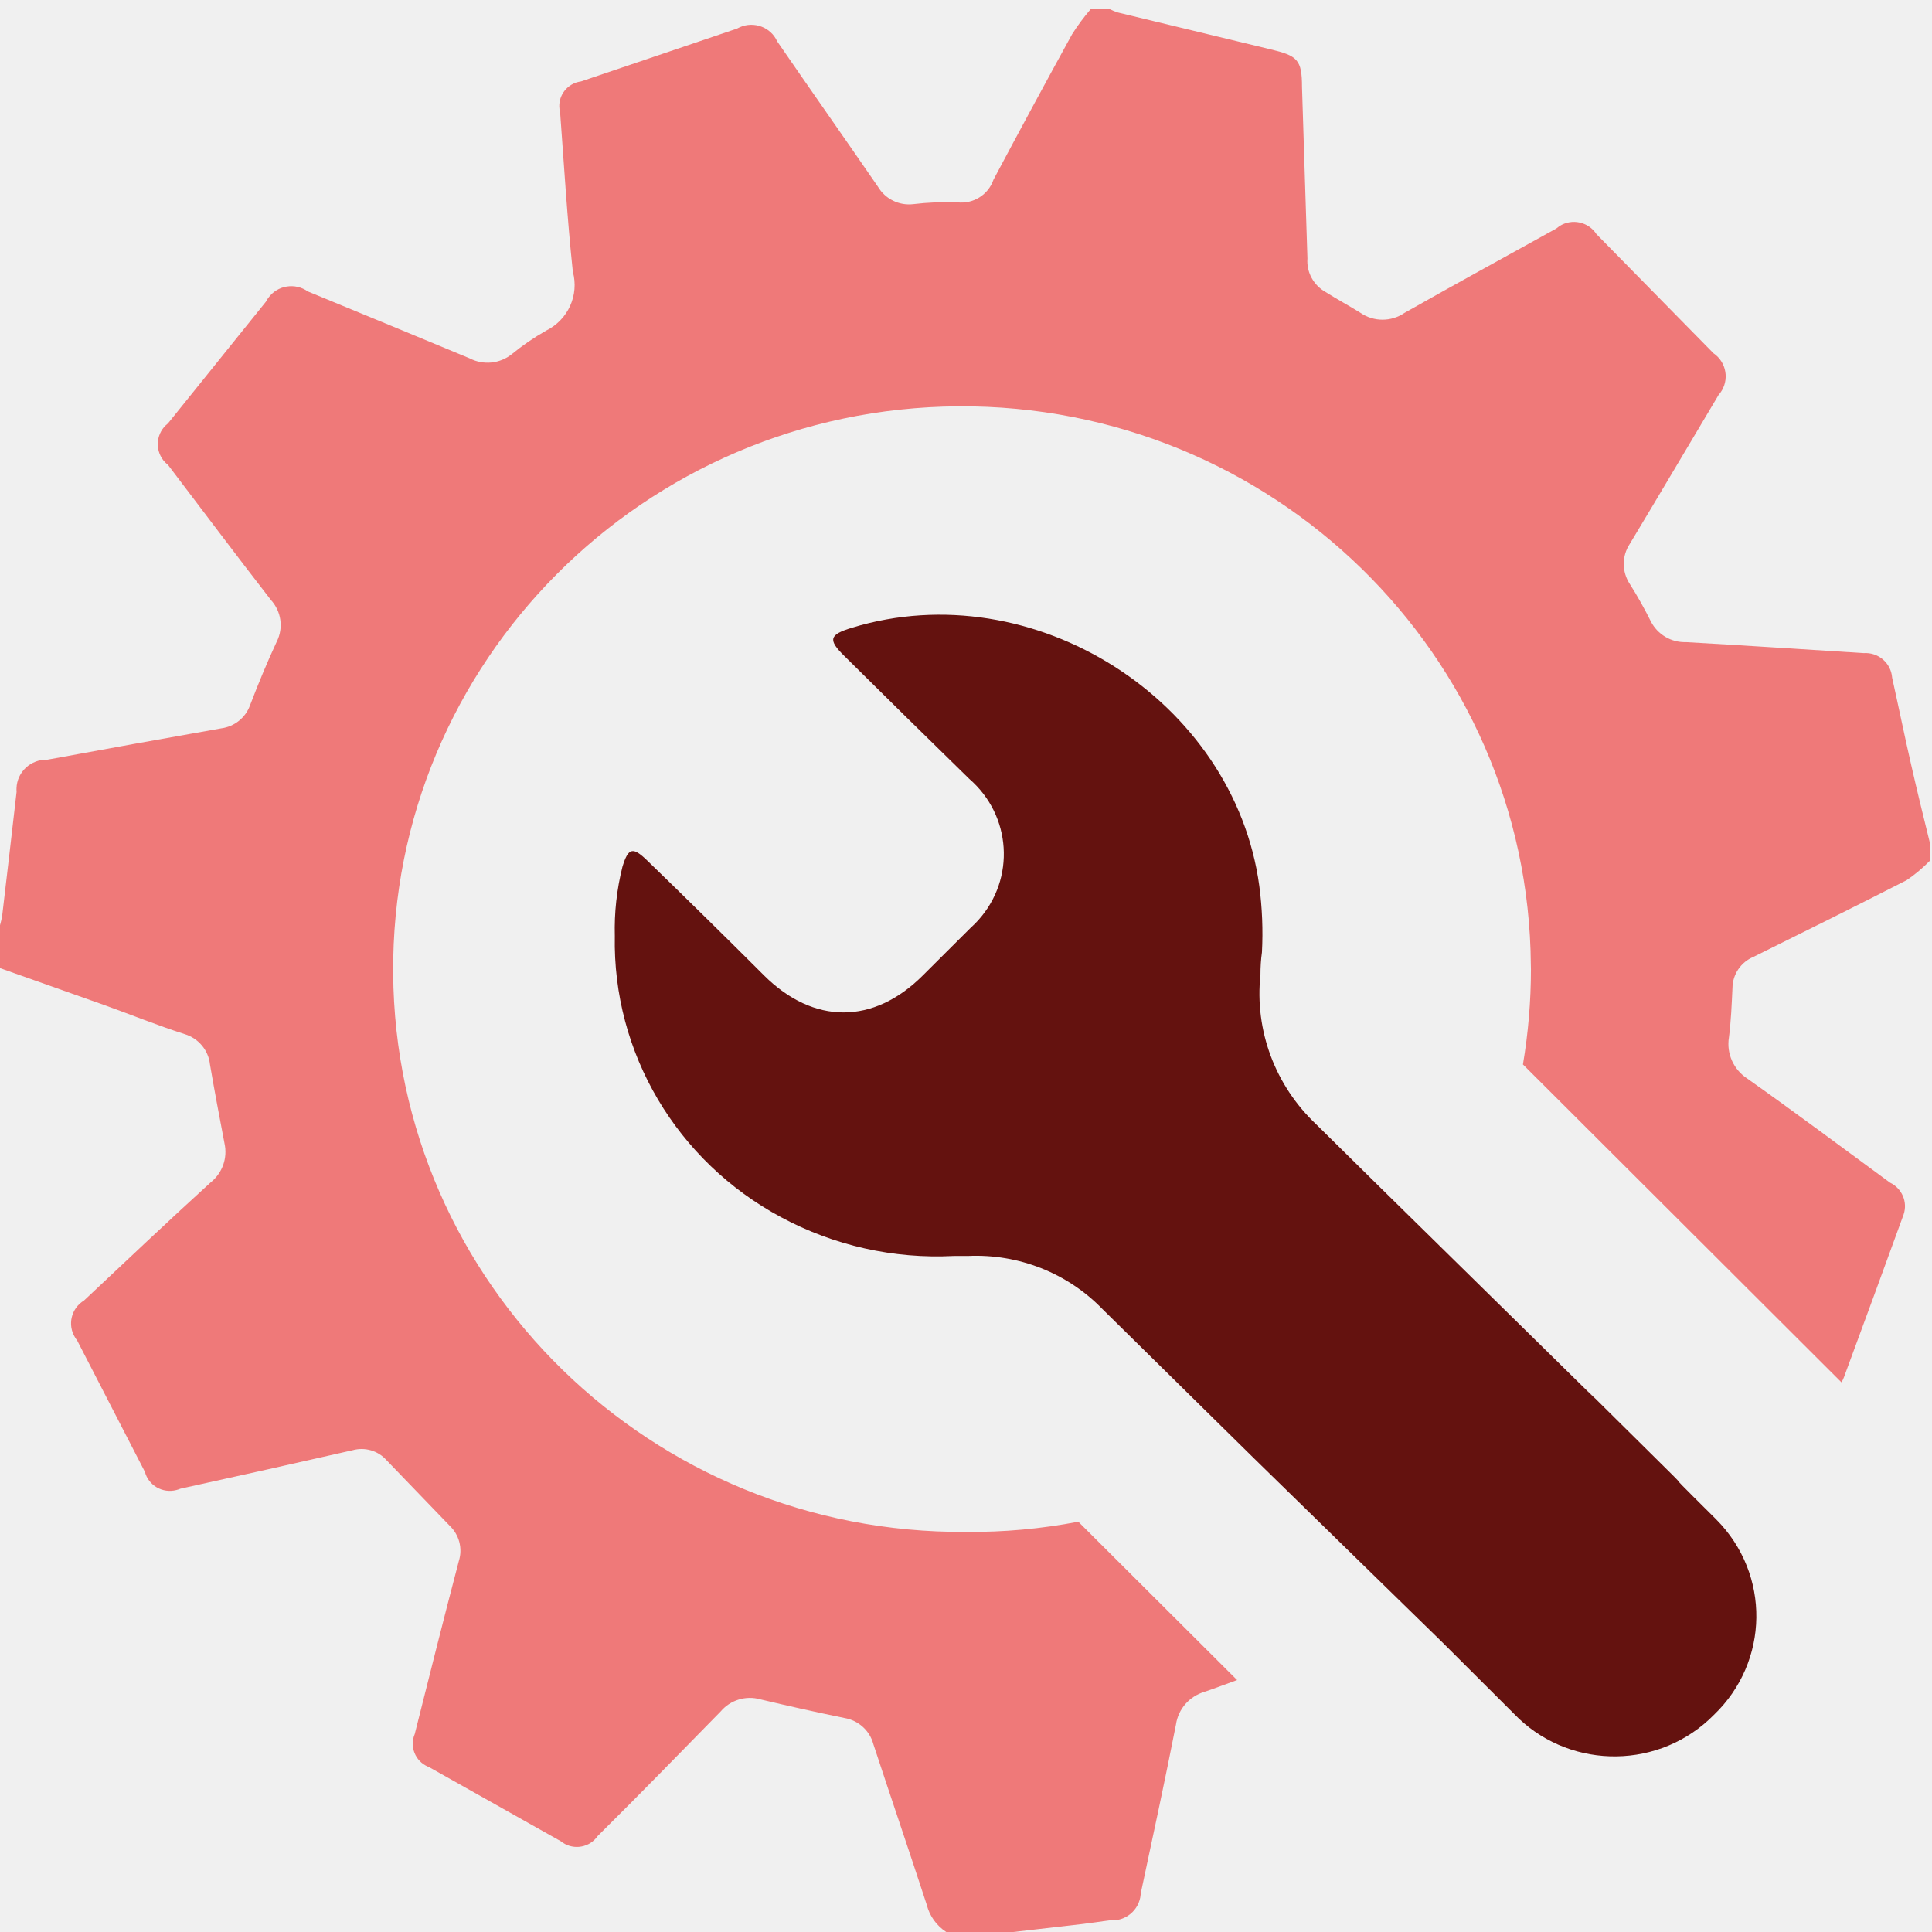
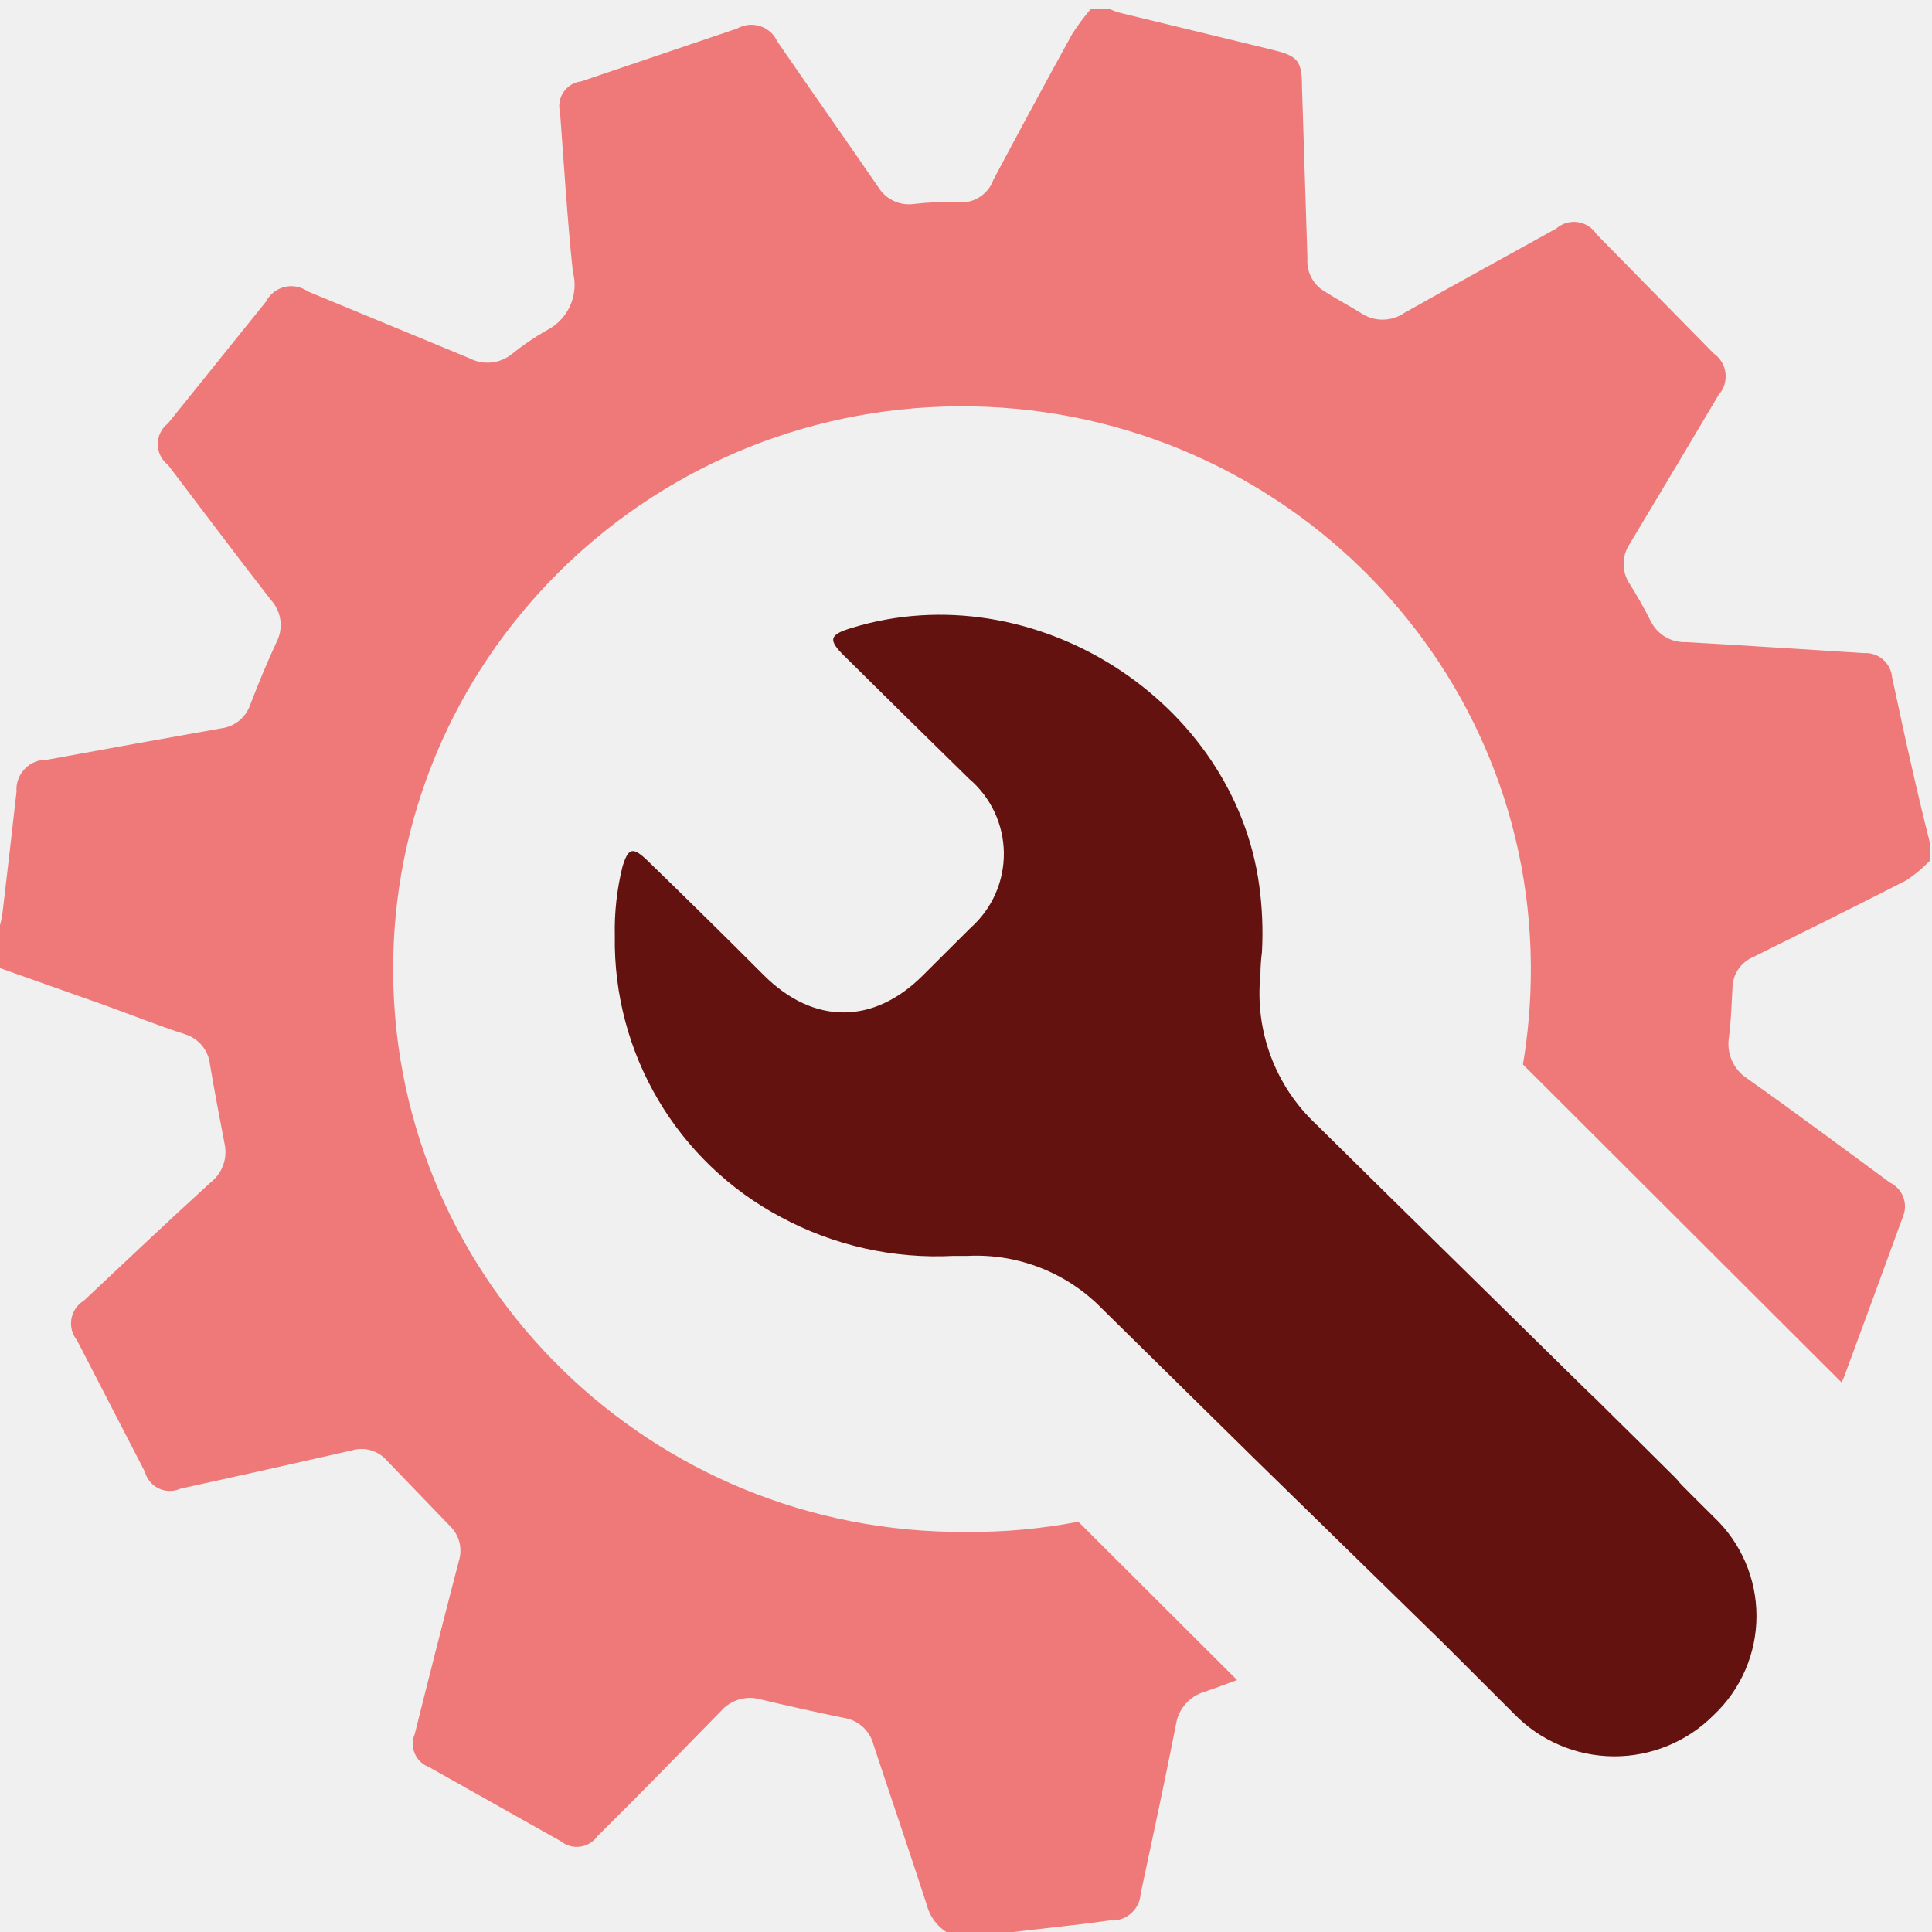
- <svg xmlns="http://www.w3.org/2000/svg" width="22" height="22" viewBox="0 0 22 22" fill="none">
+ <svg xmlns="http://www.w3.org/2000/svg" width="22" height="22" fill="none" viewBox="0 0 22 22">
  <g id="Settings Red">
    <g id="Group 6">
      <g id="Group 3">
-         <mask id="mask0_0_911" style="mask-type:luminance" maskUnits="userSpaceOnUse" x="0" y="0" width="22" height="22">
-           <path id="Clip 2" fill-rule="evenodd" clip-rule="evenodd" d="M0 0.104H21.974V22H0V0.104Z" fill="white" />
+         <mask id="mask0_0_911" width="22" height="22" x="0" y="0" maskUnits="userSpaceOnUse" style="mask-type:luminance">
+           <path id="Clip 2" fill="#fff" fill-rule="evenodd" d="M0 .104h21.974V22H0z" clip-rule="evenodd" />
        </mask>
        <g mask="url(#mask0_0_911)">
-           <path id="Fill 1" fill-rule="evenodd" clip-rule="evenodd" d="M11 17.444C7.422 17.469 4.502 14.62 4.477 11.081C4.452 7.541 7.332 4.652 10.909 4.627C14.487 4.603 17.407 7.452 17.432 10.991C17.432 11.007 17.433 11.024 17.433 11.04C17.433 11.402 17.402 11.764 17.342 12.121L20.969 15.741C20.981 15.722 20.99 15.702 20.998 15.681C21.226 15.065 21.452 14.447 21.677 13.829C21.725 13.687 21.658 13.532 21.522 13.467C20.981 13.07 20.446 12.67 19.9 12.284C19.741 12.182 19.657 11.997 19.688 11.811C19.712 11.624 19.719 11.438 19.728 11.251C19.729 11.096 19.823 10.956 19.967 10.896C20.551 10.607 21.132 10.319 21.711 10.023C21.806 9.959 21.894 9.885 21.974 9.803V9.59C21.902 9.297 21.83 9.006 21.763 8.71C21.687 8.379 21.62 8.048 21.546 7.717C21.534 7.551 21.39 7.426 21.223 7.437C20.549 7.395 19.874 7.35 19.2 7.312C19.031 7.318 18.874 7.225 18.798 7.075C18.726 6.931 18.647 6.789 18.559 6.65C18.467 6.511 18.467 6.331 18.559 6.193C18.898 5.63 19.233 5.062 19.57 4.497C19.688 4.365 19.675 4.163 19.542 4.046C19.533 4.038 19.523 4.031 19.513 4.024L18.179 2.666C18.088 2.526 17.901 2.485 17.759 2.574C17.746 2.583 17.734 2.592 17.722 2.602C17.146 2.921 16.567 3.238 15.993 3.563C15.843 3.666 15.643 3.666 15.493 3.563C15.364 3.482 15.23 3.411 15.096 3.326C14.958 3.249 14.876 3.1 14.888 2.943C14.869 2.295 14.845 1.642 14.826 0.989C14.826 0.679 14.774 0.634 14.465 0.561L12.729 0.142C12.697 0.132 12.666 0.119 12.636 0.104H12.42C12.343 0.194 12.271 0.29 12.208 0.39C11.905 0.941 11.607 1.493 11.313 2.046C11.254 2.218 11.082 2.326 10.9 2.304C10.732 2.298 10.564 2.305 10.397 2.325C10.236 2.343 10.08 2.265 9.998 2.127C9.618 1.575 9.233 1.027 8.85 0.471C8.778 0.31 8.586 0.238 8.424 0.31C8.413 0.315 8.402 0.32 8.391 0.326L6.617 0.927C6.461 0.947 6.351 1.088 6.371 1.242C6.372 1.254 6.375 1.266 6.378 1.277C6.423 1.883 6.459 2.491 6.523 3.094C6.596 3.362 6.468 3.643 6.217 3.766C6.08 3.844 5.95 3.933 5.828 4.033C5.692 4.142 5.504 4.161 5.349 4.081C4.735 3.825 4.12 3.572 3.506 3.319C3.361 3.216 3.159 3.248 3.055 3.392C3.045 3.406 3.035 3.421 3.027 3.437L1.913 4.821C1.781 4.923 1.758 5.112 1.861 5.243C1.876 5.262 1.894 5.279 1.913 5.294C2.303 5.807 2.69 6.323 3.085 6.832C3.203 6.961 3.23 7.149 3.152 7.305C3.042 7.541 2.944 7.778 2.846 8.034C2.795 8.174 2.668 8.275 2.518 8.294C1.858 8.41 1.198 8.53 0.538 8.651C0.351 8.645 0.194 8.79 0.188 8.976C0.187 8.989 0.188 9.002 0.189 9.015C0.134 9.488 0.081 9.961 0.026 10.418C0.02 10.458 0.011 10.498 0 10.536V11.024L1.174 11.44C1.485 11.551 1.793 11.677 2.104 11.776C2.261 11.824 2.374 11.96 2.391 12.121C2.442 12.419 2.499 12.72 2.556 13.018C2.594 13.185 2.533 13.358 2.398 13.465C1.913 13.907 1.435 14.359 0.957 14.809C0.81 14.898 0.765 15.088 0.856 15.232C0.862 15.243 0.87 15.253 0.878 15.263L1.65 16.76C1.691 16.916 1.852 17.008 2.009 16.967C2.025 16.963 2.04 16.958 2.054 16.952C2.709 16.808 3.362 16.663 4.015 16.514C4.155 16.475 4.306 16.519 4.402 16.628L5.12 17.373C5.229 17.477 5.27 17.632 5.225 17.775C5.053 18.43 4.888 19.088 4.723 19.745C4.661 19.89 4.729 20.057 4.875 20.118C4.878 20.119 4.882 20.12 4.885 20.122L6.385 20.966C6.507 21.066 6.688 21.05 6.789 20.929C6.795 20.922 6.8 20.915 6.806 20.907C7.284 20.434 7.743 19.961 8.207 19.488C8.317 19.358 8.494 19.304 8.659 19.351C8.975 19.426 9.293 19.497 9.615 19.563C9.775 19.59 9.904 19.706 9.945 19.861C10.146 20.472 10.354 21.08 10.553 21.69C10.585 21.817 10.664 21.928 10.775 22H11.538L12.337 21.908L12.638 21.867C12.817 21.882 12.974 21.75 12.989 21.573C12.989 21.569 12.989 21.564 12.99 21.56C13.126 20.921 13.265 20.28 13.391 19.637C13.417 19.46 13.544 19.316 13.716 19.265C13.841 19.223 13.956 19.178 14.087 19.131L12.279 17.328C11.858 17.409 11.429 17.448 11 17.444Z" fill="#EF7979" />
+           <path id="Fill 1" fill="#EF7979" fill-rule="evenodd" d="M11 17.444c-3.578.025-6.498-2.824-6.523-6.363s2.855-6.429 6.432-6.454 6.498 2.825 6.523 6.364v.05q0 .543-.09 1.08l3.627 3.62a.3.3 0 0 0 .029-.06q.342-.924.68-1.852a.3.3 0 0 0-.156-.362c-.54-.397-1.076-.797-1.622-1.183a.47.47 0 0 1-.212-.473c.024-.187.03-.373.04-.56 0-.155.095-.295.24-.355.583-.289 1.164-.577 1.743-.873q.143-.096.263-.22V9.59q-.11-.438-.21-.88c-.077-.331-.144-.662-.218-.993a.303.303 0 0 0-.323-.28c-.674-.042-1.349-.087-2.023-.125a.43.43 0 0 1-.402-.237 5 5 0 0 0-.24-.425.41.41 0 0 1 0-.457q.508-.846 1.012-1.696a.317.317 0 0 0-.057-.473l-1.334-1.358a.305.305 0 0 0-.457-.064c-.576.32-1.155.636-1.729.96a.44.44 0 0 1-.5 0c-.129-.08-.263-.15-.397-.236a.4.4 0 0 1-.208-.383c-.019-.648-.043-1.301-.062-1.954 0-.31-.053-.355-.361-.428L12.729.14a1 1 0 0 1-.093-.037h-.216q-.116.136-.212.286-.454.826-.895 1.656a.39.39 0 0 1-.413.258q-.252-.01-.503.021a.41.41 0 0 1-.399-.198c-.38-.552-.765-1.1-1.148-1.656-.072-.16-.264-.232-.426-.16L8.39.326 6.617.927a.282.282 0 0 0-.24.35c.046.606.082 1.214.146 1.817a.58.58 0 0 1-.306.672 3 3 0 0 0-.39.267.44.44 0 0 1-.478.048l-1.843-.762a.325.325 0 0 0-.479.118L1.913 4.821a.298.298 0 0 0 0 .473c.39.513.777 1.03 1.172 1.538a.42.42 0 0 1 .067.473c-.11.236-.208.473-.306.729a.4.4 0 0 1-.328.26q-.99.175-1.98.357a.34.34 0 0 0-.35.364c-.054.473-.107.946-.162 1.403q-.01.06-.026.118v.488l1.174.416c.311.111.62.237.93.336.157.048.27.184.287.345.05.298.108.599.165.897a.44.44 0 0 1-.158.447c-.485.442-.963.894-1.441 1.344a.305.305 0 0 0-.08.454l.773 1.497a.294.294 0 0 0 .404.192q.982-.215 1.961-.438a.38.38 0 0 1 .387.114l.718.745c.11.104.15.26.105.402q-.256.983-.502 1.97a.283.283 0 0 0 .152.373l.01.004 1.5.844a.29.29 0 0 0 .42-.059c.479-.473.938-.946 1.402-1.42a.44.44 0 0 1 .452-.136q.474.113.956.212a.41.41 0 0 1 .33.299c.201.61.41 1.218.608 1.828a.52.52 0 0 0 .222.31h.763l.799-.092.301-.04a.324.324 0 0 0 .35-.295l.002-.013c.136-.639.275-1.28.401-1.923a.46.46 0 0 1 .325-.372c.125-.042.24-.087.371-.134l-1.808-1.803q-.633.122-1.279.116" clip-rule="evenodd" />
        </g>
      </g>
-       <path id="Fill 4" fill-rule="evenodd" clip-rule="evenodd" d="M19.515 17.274C18.705 16.471 19.515 17.257 18.705 16.459L18.426 16.183C17.566 15.33 18.676 16.433 17.811 15.58C16.871 14.654 15.927 13.732 14.989 12.804C14.52 12.362 14.285 11.733 14.353 11.099C14.353 11.013 14.358 10.928 14.37 10.844C14.383 10.592 14.373 10.339 14.34 10.089C14.054 7.975 11.768 6.517 9.702 7.148C9.442 7.227 9.425 7.284 9.617 7.472C10.088 7.939 10.562 8.405 11.038 8.87C11.518 9.286 11.565 10.005 11.141 10.477C11.114 10.507 11.085 10.536 11.055 10.563C10.873 10.746 10.69 10.925 10.508 11.108C9.945 11.67 9.264 11.668 8.701 11.108C8.261 10.669 7.817 10.232 7.37 9.799C7.205 9.639 7.154 9.653 7.088 9.87C7.023 10.128 6.994 10.393 7.001 10.658C6.975 11.989 7.705 13.223 8.895 13.861C9.496 14.184 10.176 14.337 10.86 14.302H11.02C11.598 14.275 12.158 14.497 12.556 14.909L14.277 16.604L16.427 18.704L17.237 19.512C17.83 20.134 18.824 20.166 19.458 19.584C19.477 19.566 19.496 19.548 19.515 19.529C20.15 18.922 20.163 17.926 19.544 17.303C19.535 17.293 19.525 17.283 19.515 17.274Z" fill="#64120F" />
+       <path id="Fill 4" fill="#64120F" fill-rule="evenodd" d="M19.515 17.274c-.81-.803 0-.017-.81-.816l-.279-.275c-.86-.853.25.25-.615-.603-.94-.926-1.884-1.848-2.822-2.776a2.04 2.04 0 0 1-.636-1.705q0-.128.017-.255a4 4 0 0 0-.03-.755c-.286-2.114-2.572-3.572-4.638-2.94-.26.078-.277.135-.085.323q.707.7 1.42 1.398a1.123 1.123 0 0 1 .018 1.693c-.182.183-.365.362-.547.545-.563.562-1.244.56-1.807 0q-.66-.66-1.33-1.31c-.166-.159-.217-.145-.283.072a3 3 0 0 0-.087.788 3.56 3.56 0 0 0 1.894 3.203c.6.323 1.281.476 1.965.44h.16a2 2 0 0 1 1.536.608l1.722 1.695 2.15 2.1.809.808a1.593 1.593 0 0 0 2.278.017 1.55 1.55 0 0 0 0-2.255" clip-rule="evenodd" />
    </g>
  </g>
</svg>
